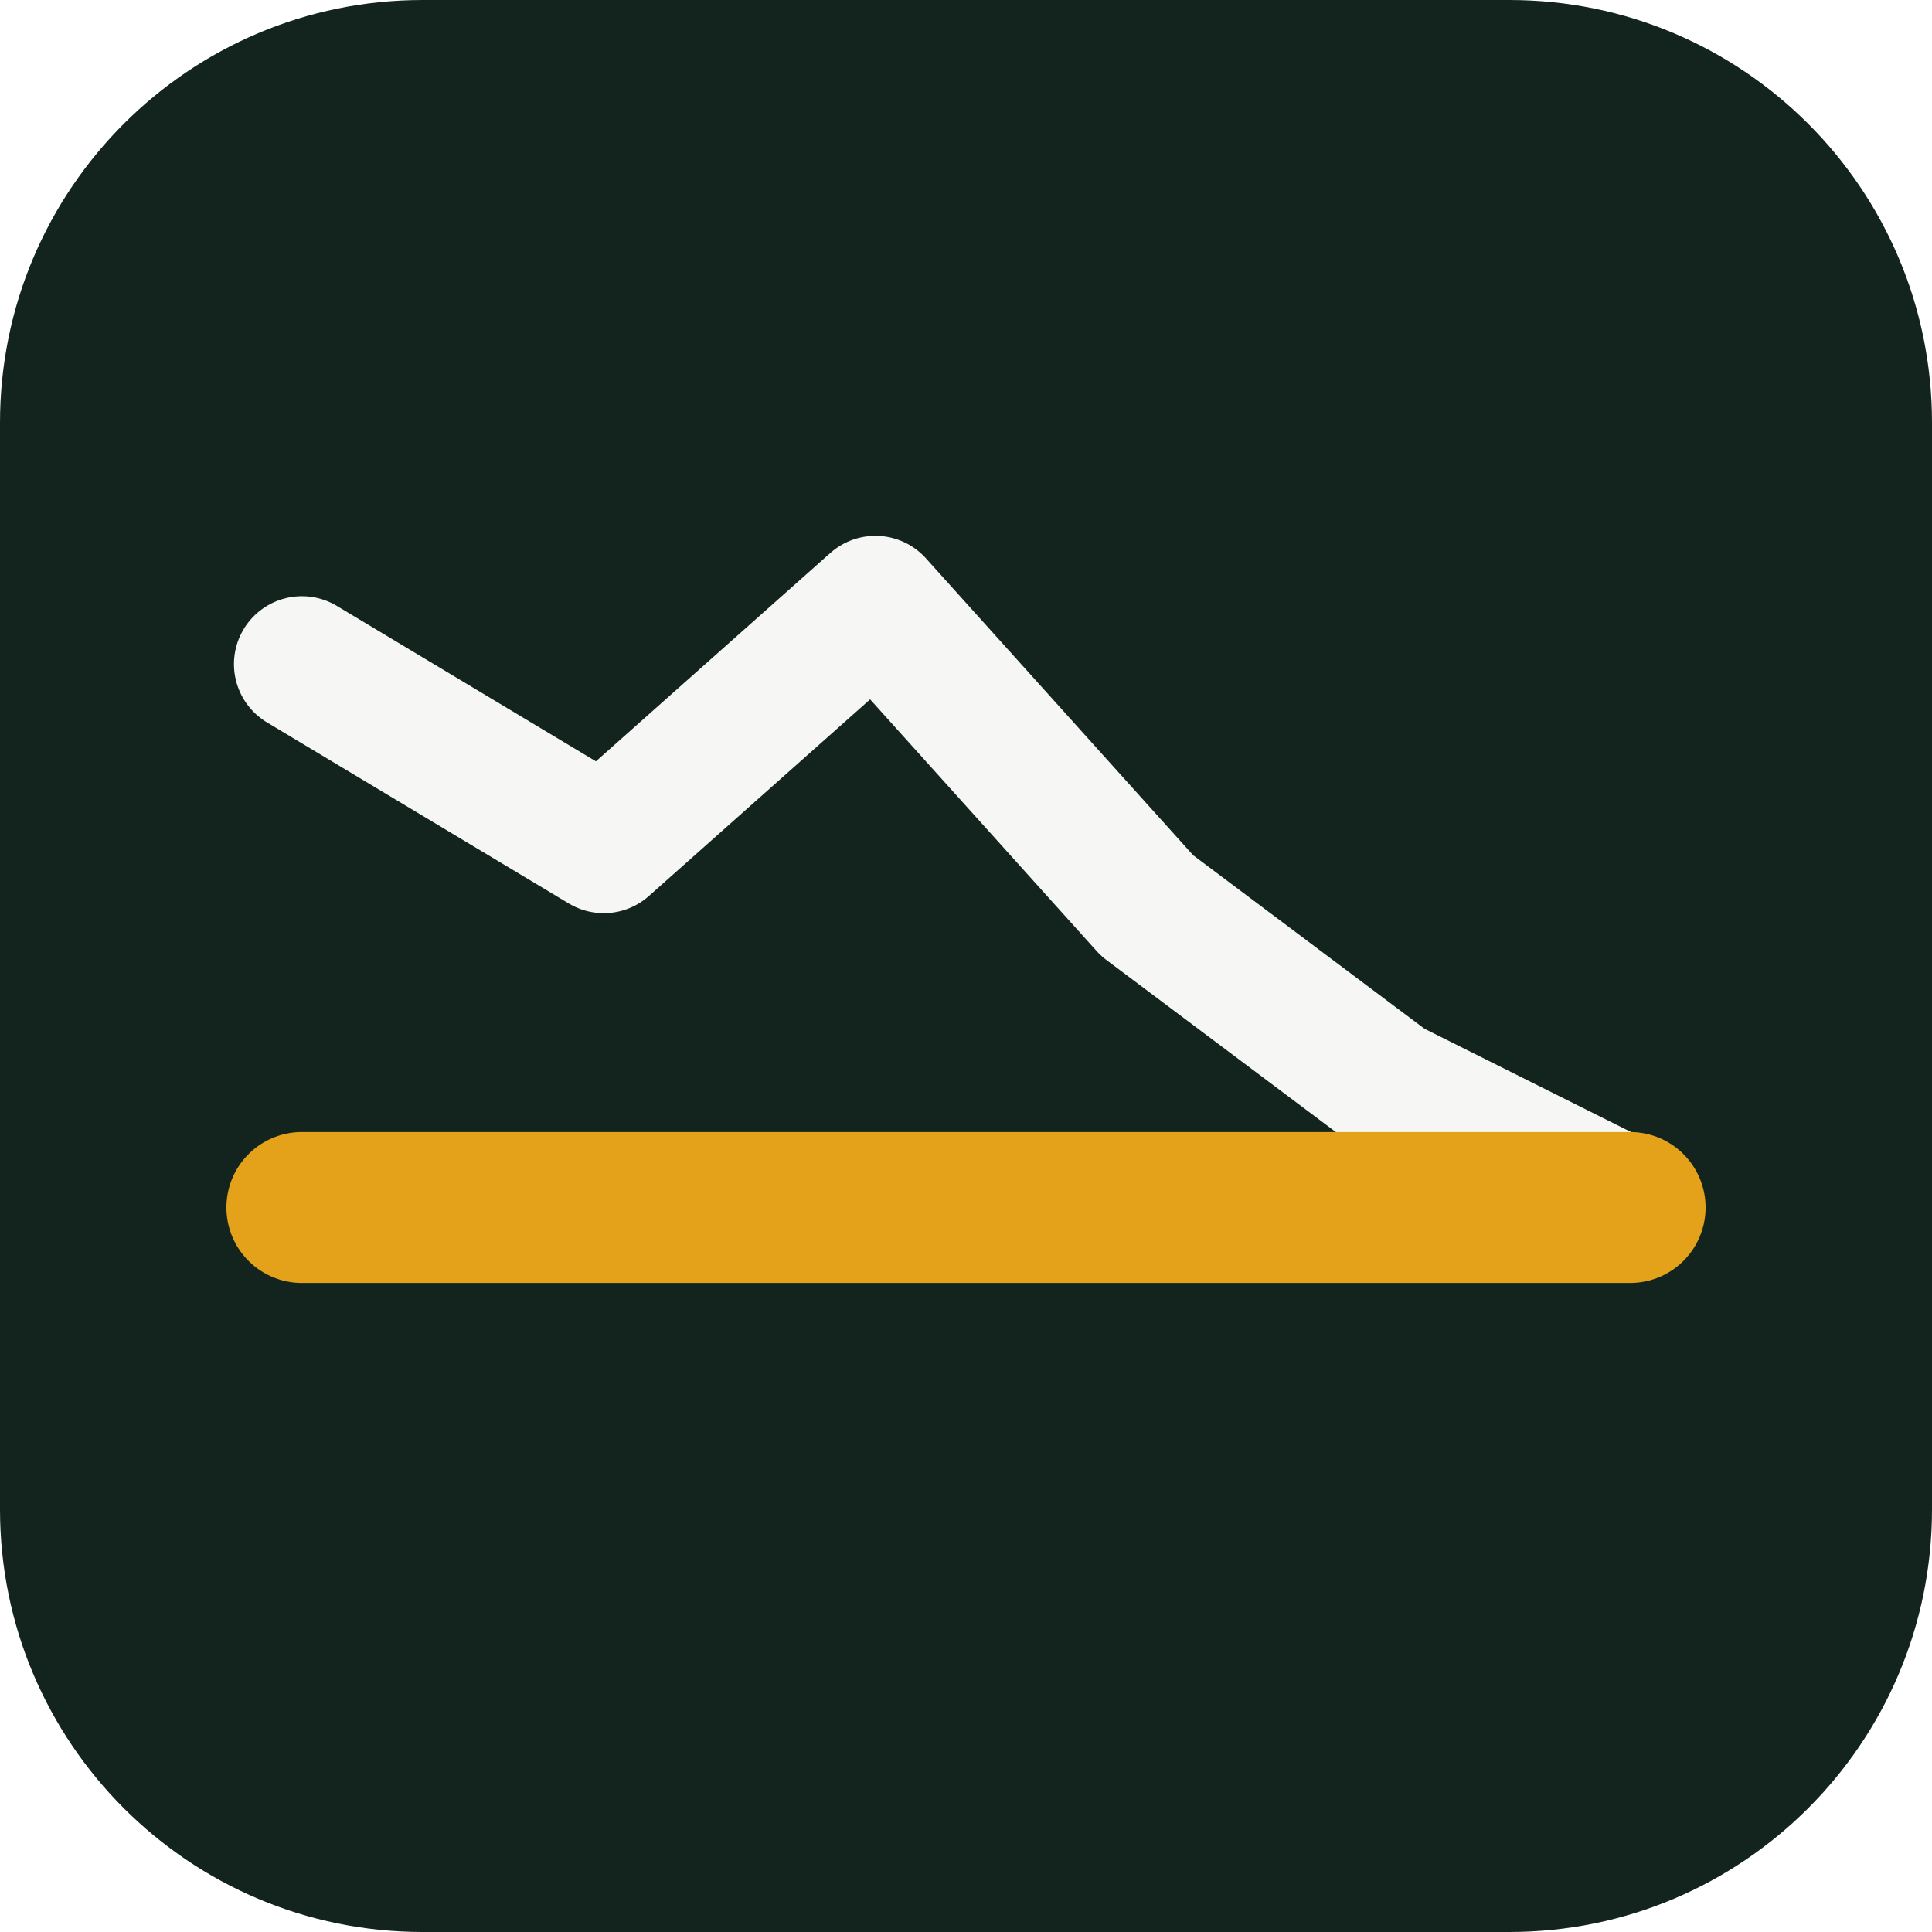
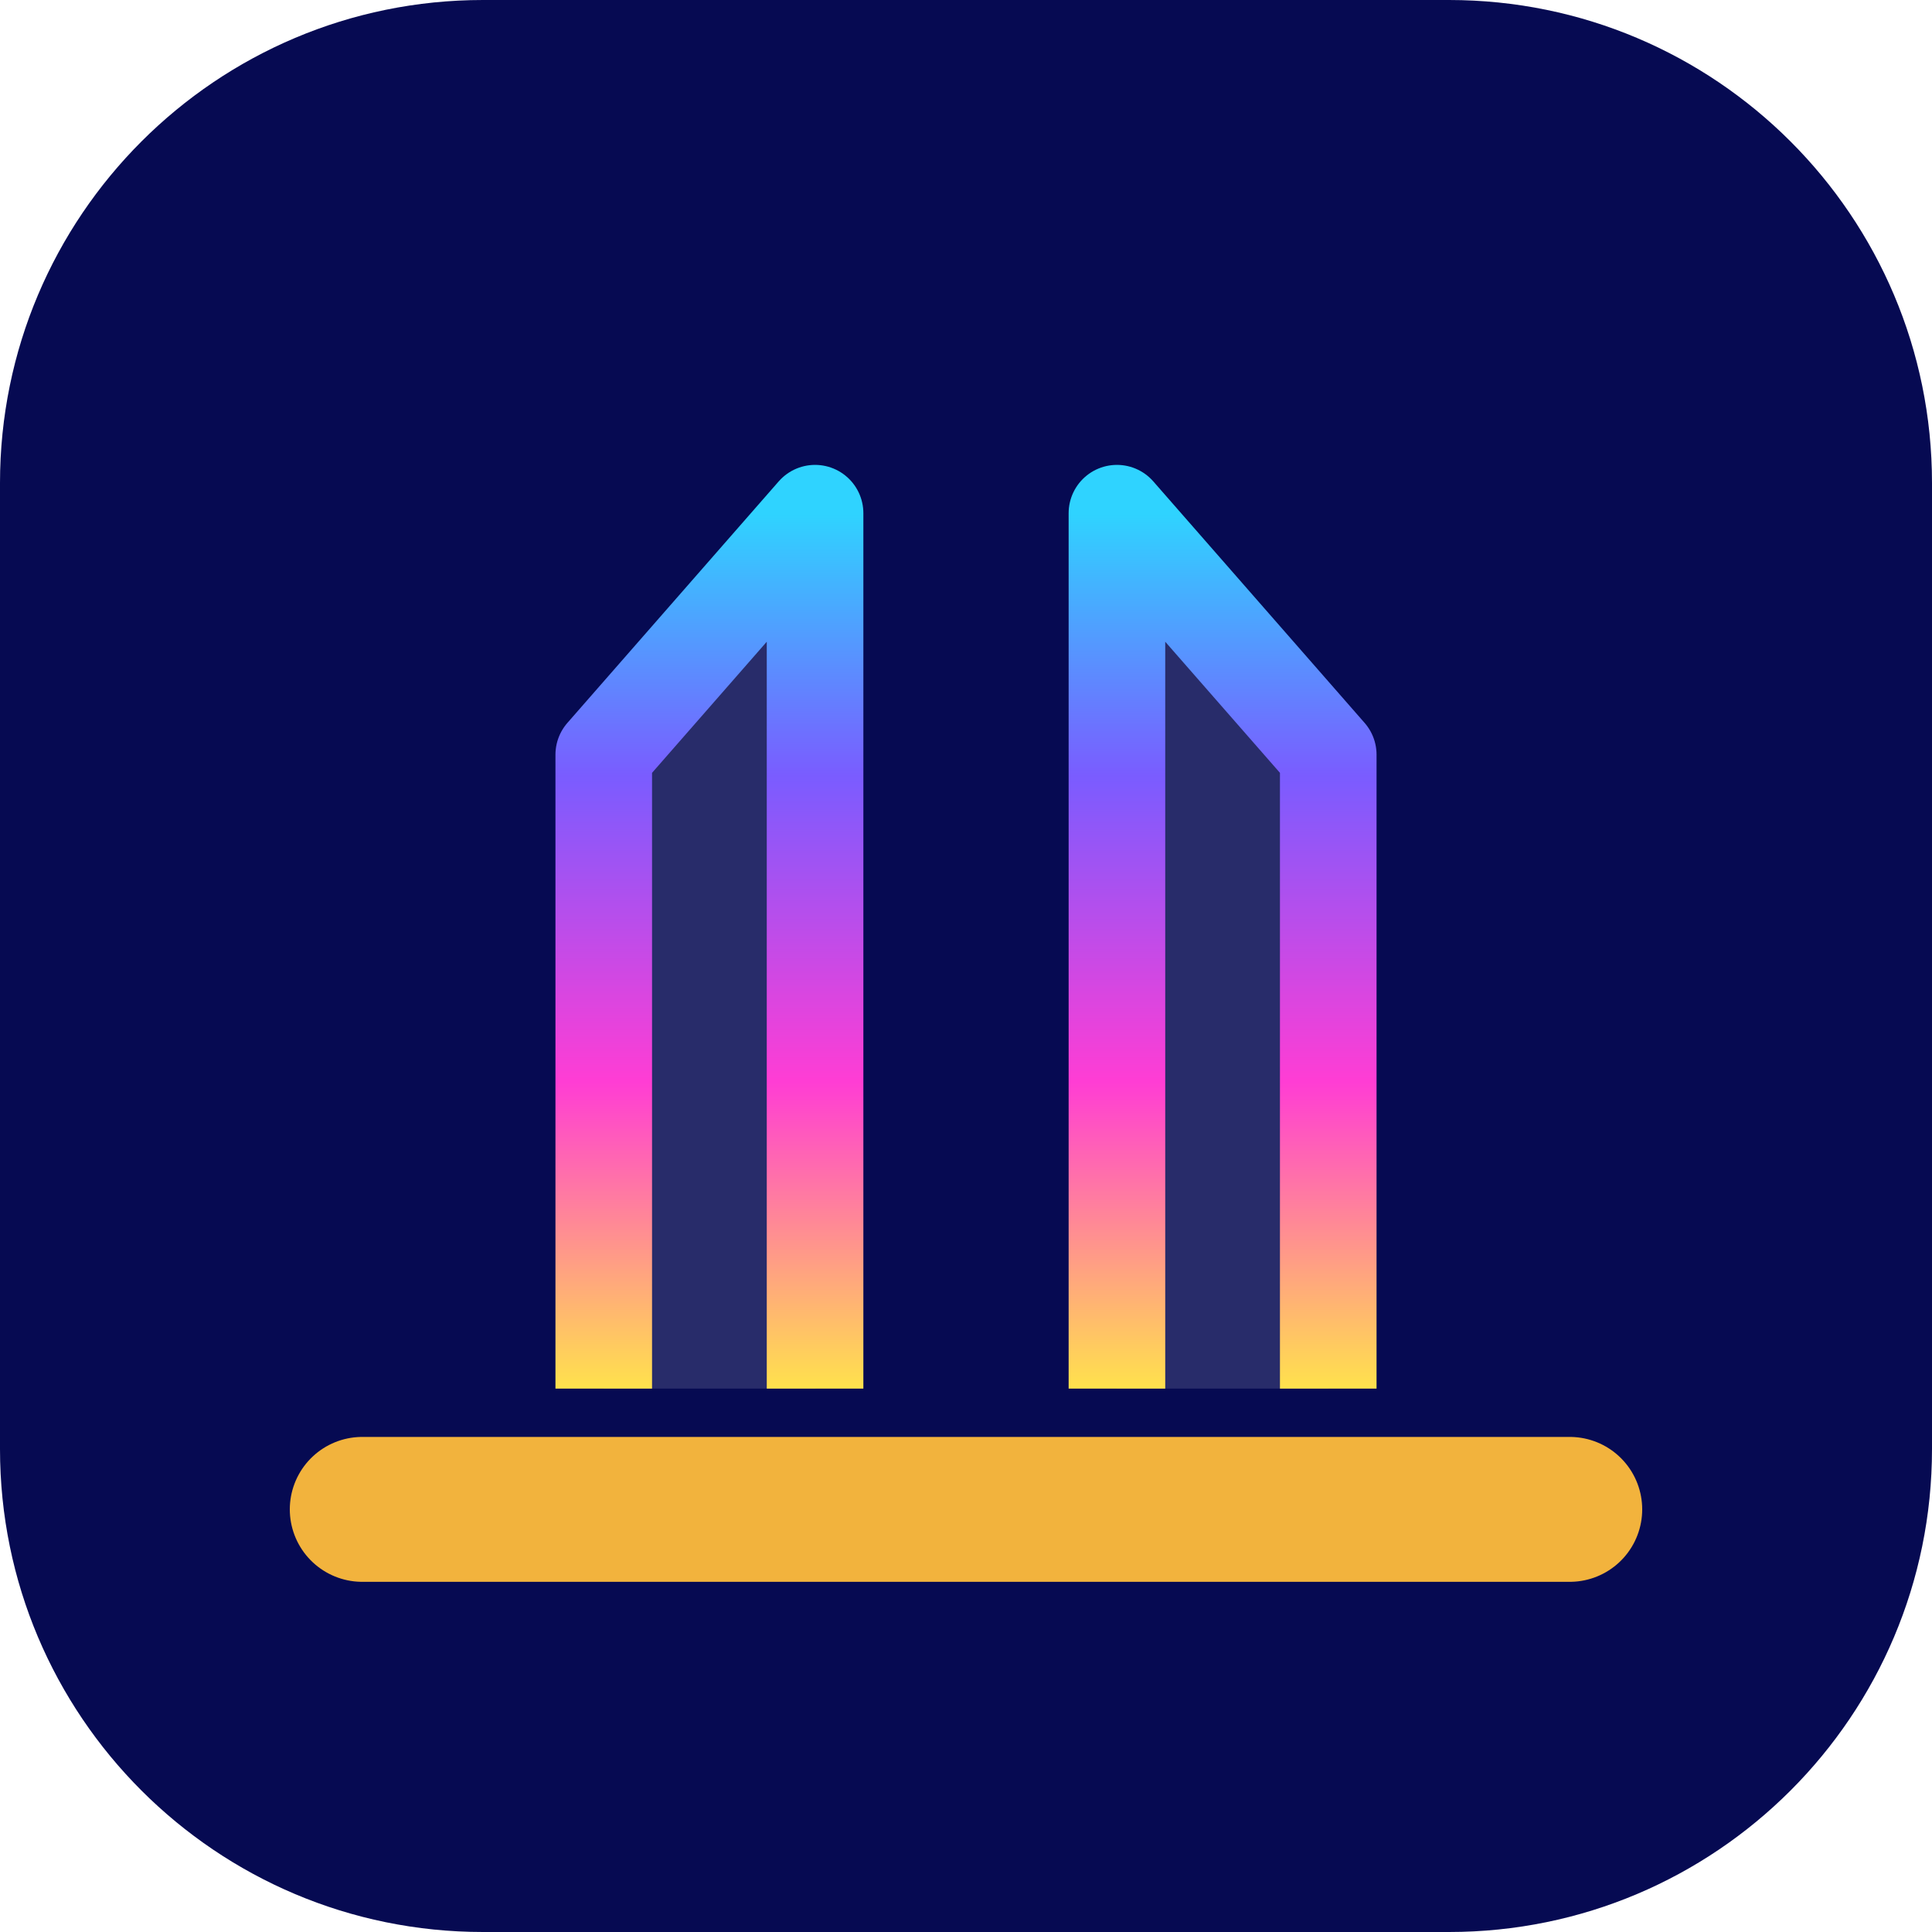
- <svg xmlns="http://www.w3.org/2000/svg" viewBox="0 0 64 64">
-   <rect width="64" height="64" rx="14" fill="#13241f" />
-   <path d="M10 22 L20 28 L29 20 L38 30 L46 36 L54 40" fill="none" stroke="#f6f7f4" stroke-width="4.5" stroke-linecap="round" stroke-linejoin="round" />
-   <line x1="10" y1="40" x2="54" y2="40" stroke="#e3a21a" stroke-width="5" stroke-linecap="round" />
+ <svg xmlns="http://www.w3.org/2000/svg" viewBox="0 0 32 32">
+   <defs>
+     <linearGradient id="e" x1="0" y1="1" x2="0" y2="0">
+       <stop offset="0" stop-color="#ffe14d" />
+       <stop offset=".35" stop-color="#ff3dd4" />
+       <stop offset=".7" stop-color="#7a5cff" />
+       <stop offset="1" stop-color="#2fd3ff" />
+     </linearGradient>
+   </defs>
+   <rect width="32" height="32" rx="8" fill="#060a52" />
+   <path d="M10 23V12.5L13.5 8.5V23M18.5 23V8.5L22 12.5V23" fill="rgba(255,255,255,.14)" stroke="url(#e)" stroke-width="1.6" stroke-linejoin="round" />
+   <path d="M6 25h20" stroke="#f2b33d" stroke-width="2.4" stroke-linecap="round" />
</svg>
